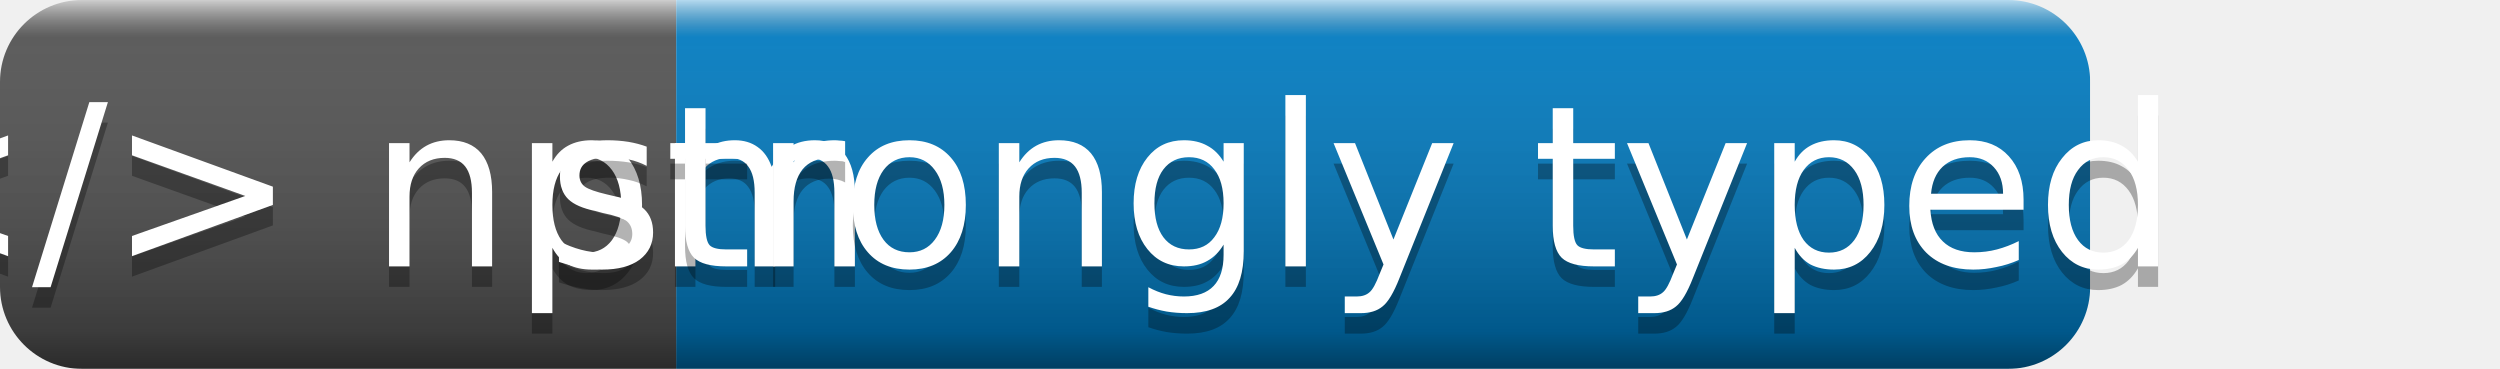
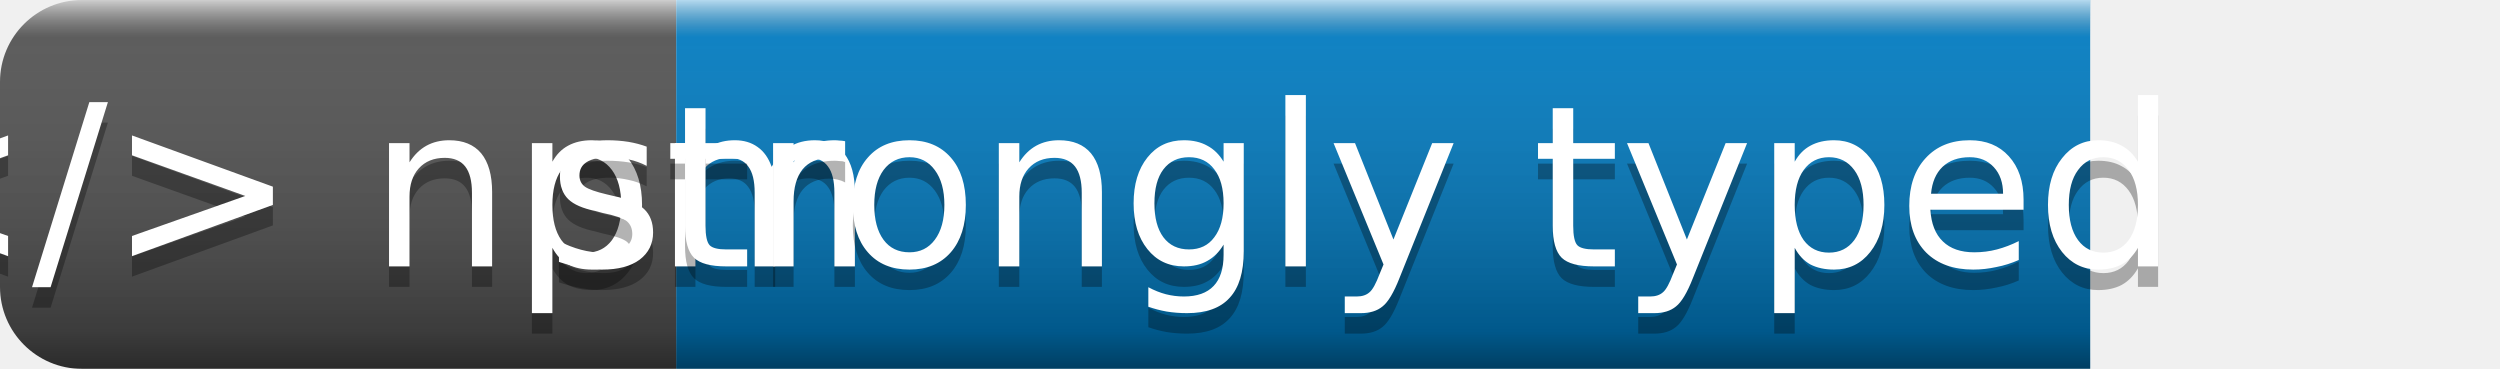
<svg xmlns="http://www.w3.org/2000/svg" width="122" height="18">
  <linearGradient id="b" x2="0" y2="100%">
    <stop offset="0" stop-color="#fff" stop-opacity=".7" />
    <stop offset=".1" stop-color="#aaa" stop-opacity=".1" />
    <stop offset=".9" stop-opacity=".3" />
    <stop offset="1" stop-opacity=".5" />
  </linearGradient>
  <mask id="a">
-     <rect width="102" height="18" rx="4" fill="#fff" />
+     <rect width="122" height="18" rx="4" fill="#fff" />
  </mask>
  <g mask="url(#a)">
    <path fill="#555" d="M0 0h33v18H0z" />
    <path fill="#007ec6" d="M33 0h69v18H33z" />
    <path fill="url(#b)" d="M0 0h102v18H0z" />
  </g>
  <g fill="#fff" text-anchor="middle" font-family="DejaVu Sans,Verdana,Geneva,sans-serif" font-size="11">
    <text x="17.5" y="14" fill="#010101" fill-opacity=".3">&lt;/&gt; npm</text>
    <text x="17.5" y="13">&lt;/&gt; npm</text>
    <text x="66.5" y="14" fill="#010101" fill-opacity=".3">strongly typed</text>
    <text x="66.5" y="13">strongly typed</text>
  </g>
</svg>
